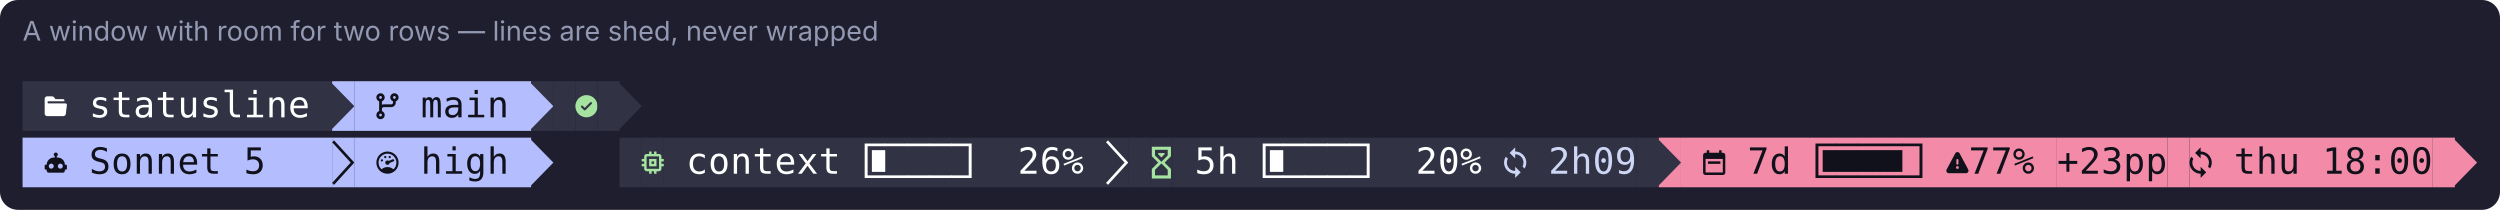
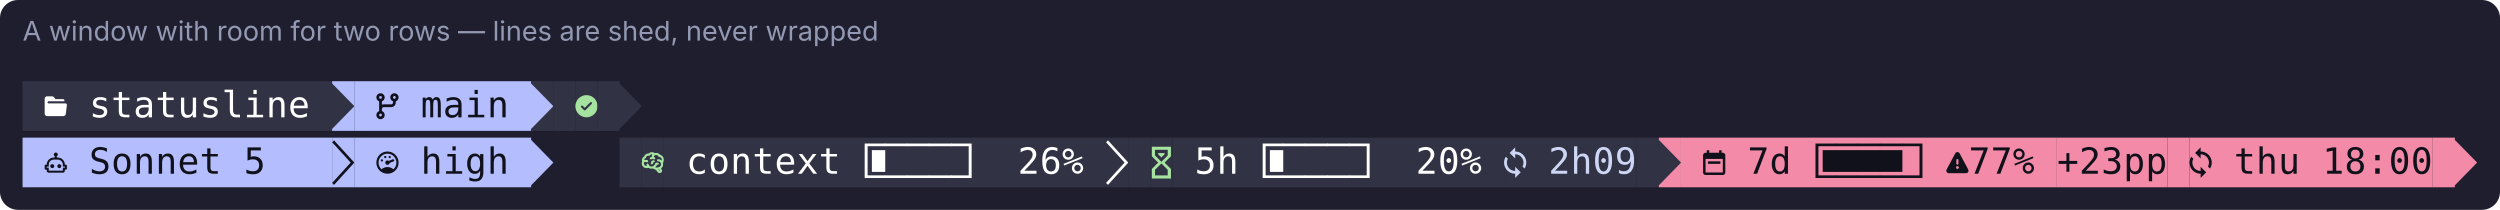
<svg xmlns="http://www.w3.org/2000/svg" width="1108" height="93" viewBox="0 0 1108 93" role="img" aria-label="A window with room for two rows — lines are shed, never wrapped">
  <rect width="1108" height="93" rx="8" fill="#1e1e2e" />
  <text x="10" y="18" font-family="-apple-system,Segoe UI,system-ui,sans-serif" font-size="12" fill="#9399b2">A window with room for two rows — lines are shed, never wrapped</text>
  <rect x="10.00" y="36" width="137.20" height="22" fill="rgb(49,50,68)" />
  <path d="M133 1134H400Q466 1134 507 1080L576 989Q582 981 591 981H991Q1022 981 1045 959Q1068 936 1067 905V867H210Q187 867 170.0 850.0Q153 833 153 810Q153 786 170.0 769.0Q187 752 210 752H1123Q1154 752 1177 730Q1200 707 1199 676Q1199 670 1199 667L1144 200Q1144 144 1105.0 105.0Q1066 66 1010 66H133Q78 66 39.0 105.0Q0 144 0 200V1000Q0 1056 39.0 1095.0Q78 1134 133 1134Z" fill="rgb(255,255,255)" transform="translate(19.80 52.00) scale(0.00821 -0.00821)" />
  <text x="44.30" y="52" text-anchor="middle" font-family="ui-monospace,SFMono-Regular,Menlo,Consolas,monospace" font-size="16" fill="rgb(255,255,255)">s</text>
  <text x="54.10" y="52" text-anchor="middle" font-family="ui-monospace,SFMono-Regular,Menlo,Consolas,monospace" font-size="16" fill="rgb(255,255,255)">t</text>
  <text x="63.90" y="52" text-anchor="middle" font-family="ui-monospace,SFMono-Regular,Menlo,Consolas,monospace" font-size="16" fill="rgb(255,255,255)">a</text>
  <text x="73.70" y="52" text-anchor="middle" font-family="ui-monospace,SFMono-Regular,Menlo,Consolas,monospace" font-size="16" fill="rgb(255,255,255)">t</text>
  <text x="83.50" y="52" text-anchor="middle" font-family="ui-monospace,SFMono-Regular,Menlo,Consolas,monospace" font-size="16" fill="rgb(255,255,255)">u</text>
  <text x="93.30" y="52" text-anchor="middle" font-family="ui-monospace,SFMono-Regular,Menlo,Consolas,monospace" font-size="16" fill="rgb(255,255,255)">s</text>
  <text x="103.10" y="52" text-anchor="middle" font-family="ui-monospace,SFMono-Regular,Menlo,Consolas,monospace" font-size="16" fill="rgb(255,255,255)">l</text>
  <text x="112.90" y="52" text-anchor="middle" font-family="ui-monospace,SFMono-Regular,Menlo,Consolas,monospace" font-size="16" fill="rgb(255,255,255)">i</text>
  <text x="122.70" y="52" text-anchor="middle" font-family="ui-monospace,SFMono-Regular,Menlo,Consolas,monospace" font-size="16" fill="rgb(255,255,255)">n</text>
  <text x="132.50" y="52" text-anchor="middle" font-family="ui-monospace,SFMono-Regular,Menlo,Consolas,monospace" font-size="16" fill="rgb(255,255,255)">e</text>
  <rect x="147.20" y="36" width="9.80" height="22" fill="rgb(180,190,254)" />
  <path d="M-72 1812H13L1200 602L13 -612H-72Z" fill="rgb(49,50,68)" transform="translate(147.20 52.00) scale(0.00821 -0.00821)" />
  <rect x="157.00" y="36" width="78.40" height="22" fill="rgb(180,190,254)" />
  <path d="M750 1076Q750 1168 816.0 1234.0Q882 1300 975.0 1300.0Q1068 1300 1134.0 1234.0Q1200 1168 1200 1076Q1200 1004 1158 944Q1116 886 1049 864V800Q1049 698 976 624Q903 550 800 550H400Q359 550 329 522Q299 492 300 450V338Q366 314 408.0 256.0Q450 198 450 126Q450 32 384.0 -34.0Q318 -100 225 -100Q132 -100 66 -34Q0 32 0 126Q0 198 42.0 256.0Q84 314 150 338V864Q84 888 42.0 946.0Q0 1004 0 1076Q0 1168 66.0 1234.0Q132 1300 225.0 1300.0Q318 1300 384.0 1234.0Q450 1168 450 1076Q450 1004 408.0 946.0Q366 888 300 864V680Q348 700 400 700H800Q841 700 871.0 730.0Q901 760 900 800V864Q834 888 792.0 946.0Q750 1004 750 1076ZM225 1000Q255 1000 277.0 1022.0Q299 1044 300 1076Q300 1106 278.0 1128.0Q256 1150 225.0 1150.0Q194 1150 172.0 1128.0Q150 1106 150.0 1075.0Q150 1044 172.0 1022.0Q194 1000 225 1000ZM975 1000Q1005 1000 1027.0 1022.0Q1049 1044 1049.0 1075.0Q1049 1106 1028 1128Q1006 1150 975.0 1150.0Q944 1150 922.0 1128.0Q900 1106 900.0 1075.0Q900 1044 922.0 1022.0Q944 1000 975 1000ZM225 50Q255 50 277 72Q299 94 300 126Q300 156 278.0 178.0Q256 200 225.0 200.0Q194 200 172.0 178.0Q150 156 150.0 125.0Q150 94 172.0 72.0Q194 50 225 50Z" fill="rgb(17,17,27)" transform="translate(166.80 52.00) scale(0.00821 -0.00821)" />
  <text x="191.30" y="52" text-anchor="middle" font-family="ui-monospace,SFMono-Regular,Menlo,Consolas,monospace" font-size="16" fill="rgb(17,17,27)">m</text>
  <text x="201.10" y="52" text-anchor="middle" font-family="ui-monospace,SFMono-Regular,Menlo,Consolas,monospace" font-size="16" fill="rgb(17,17,27)">a</text>
  <text x="210.90" y="52" text-anchor="middle" font-family="ui-monospace,SFMono-Regular,Menlo,Consolas,monospace" font-size="16" fill="rgb(17,17,27)">i</text>
  <text x="220.70" y="52" text-anchor="middle" font-family="ui-monospace,SFMono-Regular,Menlo,Consolas,monospace" font-size="16" fill="rgb(17,17,27)">n</text>
  <rect x="235.40" y="36" width="9.80" height="22" fill="rgb(49,50,68)" />
  <path d="M-72 1812H13L1200 602L13 -612H-72Z" fill="rgb(180,190,254)" transform="translate(235.40 52.00) scale(0.00821 -0.00821)" />
  <rect x="245.20" y="36" width="9.80" height="22" fill="rgb(49,50,68)" />
  <rect x="255.00" y="36" width="9.80" height="22" fill="rgb(49,50,68)" />
  <path d="M832 1152Q943 1104 1024 1024Q1104 944 1152.0 833.0Q1200 722 1199 600Q1199 478 1152 367Q1104 256 1024.0 176.0Q944 96 832 48Q722 0 600.0 0.0Q478 0 367.0 48.0Q256 96 176.0 176.0Q96 256 48.0 367.0Q0 478 0.0 600.0Q0 722 48.0 833.0Q96 944 176.0 1024.0Q256 1104 367.0 1152.0Q478 1200 600.0 1200.0Q722 1200 832 1152ZM883 729Q898 745 898 767Q898 790 881.0 807.0Q864 824 842 823Q820 823 803 808L506 511L396 621Q380 636 357.0 636.0Q334 636 318 620Q301 603 301 580Q301 558 316 542L466 391Q483 374 506 375Q529 375 546 391Z" fill="rgb(166,227,161)" transform="translate(255.00 52.00) scale(0.00821 -0.00821)" />
  <rect x="264.80" y="36" width="9.80" height="22" fill="rgb(49,50,68)" />
  <path d="M-72 1812H13L1200 602L13 -612H-72Z" fill="rgb(49,50,68)" transform="translate(274.60 52.00) scale(0.00821 -0.00821)" />
  <rect x="10.00" y="61" width="137.20" height="22" fill="rgb(180,190,254)" />
-   <path d="M600 1144Q646 1144 678.0 1112.0Q710 1080 710 1037Q710 1006 694.0 980.5Q678 955 654 943V874H710Q812 874 900.0 821.5Q988 769 1039.0 682.0Q1090 595 1090 490H1144Q1166 490 1183.0 475.0Q1200 460 1200 437V274Q1200 251 1183.0 235.5Q1166 220 1144 220H1090V164Q1090 120 1058.0 88.0Q1026 56 980 56H220Q174 56 142.0 88.0Q110 120 110 164V220H56Q34 220 17.0 235.0Q0 250 0 274V437Q0 460 16.0 475.0Q32 490 56 490H110Q110 595 161.0 682.0Q212 769 300.0 821.5Q388 874 490 874H546V943Q522 956 506.0 981.0Q490 1006 490 1037Q490 1081 522.0 1112.5Q554 1144 600 1144ZM354 546Q298 546 259.0 505.5Q220 465 220.0 409.0Q220 353 259.0 313.5Q298 274 354.0 274.0Q410 274 450.0 313.5Q490 353 490.0 409.0Q490 465 450.0 505.5Q410 546 354 546ZM846 546Q790 546 750.0 505.5Q710 465 710.0 409.0Q710 353 749.0 313.5Q788 274 844.0 274.0Q900 274 940.0 313.5Q980 353 980.0 409.0Q980 465 941.0 505.5Q902 546 846 546Z" fill="rgb(17,17,27)" transform="translate(19.80 77.00) scale(0.00821 -0.00821)" />
+   <path d="M898 409Q898 365 866.0 333.5Q834 302 790.0 302.0Q746 302 714.0 333.5Q682 365 682.0 410.0Q682 455 714.0 486.5Q746 518 790.0 518.0Q834 518 866.0 486.5Q898 455 898 409ZM408 518Q364 518 332.0 486.5Q300 455 300.0 410.0Q300 365 333.0 333.5Q366 302 410.0 302.0Q454 302 486.0 333.5Q518 365 518.0 410.0Q518 455 486.0 486.5Q454 518 408 518ZM1200 437V274Q1200 251 1183.0 235.5Q1166 220 1144 220H1090V164Q1090 120 1058.0 88.0Q1026 56 980 56H220Q174 56 142.0 88.0Q110 120 110 164V220H56Q34 220 17.0 235.0Q0 250 0 274V437Q0 460 16.0 475.0Q32 490 56 490H110Q110 595 161.0 683.0Q212 771 300.0 822.5Q388 874 490 874H546V943Q522 956 506.0 981.0Q490 1006 490 1037Q490 1081 522.0 1112.5Q554 1144 600.0 1144.0Q646 1144 678.0 1112.0Q710 1080 710 1037Q710 1006 694.0 980.5Q678 955 654 943V874H710Q812 874 900.0 822.5Q988 771 1039.0 683.0Q1090 595 1090 490H1144Q1166 490 1183.0 475.0Q1200 460 1200 437ZM1090 384H980V490Q980 564 944.0 627.0Q908 690 846.0 727.0Q784 764 710 764H490Q416 764 353.0 727.0Q290 690 255.0 627.5Q220 565 220 490V384H110V327H220V164H980V327H1090Z" fill="rgb(17,17,27)" transform="translate(19.80 77.00) scale(0.00821 -0.00821)" />
  <text x="44.30" y="77" text-anchor="middle" font-family="ui-monospace,SFMono-Regular,Menlo,Consolas,monospace" font-size="16" fill="rgb(17,17,27)">S</text>
  <text x="54.10" y="77" text-anchor="middle" font-family="ui-monospace,SFMono-Regular,Menlo,Consolas,monospace" font-size="16" fill="rgb(17,17,27)">o</text>
  <text x="63.90" y="77" text-anchor="middle" font-family="ui-monospace,SFMono-Regular,Menlo,Consolas,monospace" font-size="16" fill="rgb(17,17,27)">n</text>
  <text x="73.70" y="77" text-anchor="middle" font-family="ui-monospace,SFMono-Regular,Menlo,Consolas,monospace" font-size="16" fill="rgb(17,17,27)">n</text>
  <text x="83.50" y="77" text-anchor="middle" font-family="ui-monospace,SFMono-Regular,Menlo,Consolas,monospace" font-size="16" fill="rgb(17,17,27)">e</text>
  <text x="93.30" y="77" text-anchor="middle" font-family="ui-monospace,SFMono-Regular,Menlo,Consolas,monospace" font-size="16" fill="rgb(17,17,27)">t</text>
  <text x="112.90" y="77" text-anchor="middle" font-family="ui-monospace,SFMono-Regular,Menlo,Consolas,monospace" font-size="16" fill="rgb(17,17,27)">5</text>
  <rect x="147.20" y="61" width="9.80" height="22" fill="rgb(180,190,254)" />
  <path d="M0 1700 104 1800 1199 602 104 -600 0 -496 1000 602Z" fill="rgb(17,17,27)" transform="translate(147.20 77.00) scale(0.00821 -0.00821)" />
  <rect x="157.00" y="61" width="78.40" height="22" fill="rgb(180,190,254)" />
  <path d="M600 1200Q482 1200 370.5 1155.0Q259 1110 174.5 1025.5Q90 941 45.0 829.5Q0 718 0.0 599.5Q0 481 45.0 370.0Q90 259 174.5 174.5Q259 90 370.5 45.0Q482 0 600.0 0.0Q718 0 829.5 45.0Q941 90 1025.0 174.5Q1109 259 1154.5 370.0Q1200 481 1200.0 599.5Q1200 718 1154.5 829.5Q1109 941 1025.0 1025.5Q941 1110 829.5 1155.0Q718 1200 600 1200ZM600 1082Q729 1082 840.5 1017.0Q952 952 1016.5 840.5Q1081 729 1081 600Q1081 493 1039.0 400.0Q997 307 918 240Q856 299 773.0 330.0Q690 361 600 361Q420 361 282 240Q203 307 161.0 400.0Q119 493 119 600Q119 729 183.5 840.5Q248 952 359.5 1017.0Q471 1082 600 1082ZM479 961Q454 961 437.0 944.0Q420 927 420.0 901.5Q420 876 437.0 858.0Q454 840 479.5 840.0Q505 840 523.0 858.0Q541 876 541.0 901.5Q541 927 522.5 944.0Q504 961 479 961ZM721 961Q696 961 677.5 944.0Q659 927 659.0 901.5Q659 876 677.0 858.0Q695 840 720.5 840.0Q746 840 763.0 858.0Q780 876 780.0 901.5Q780 927 763.0 944.0Q746 961 721 961ZM907 783Q899 783 885 780L673 693Q648 713 615.5 718.5Q583 724 555 710Q510 693 490.5 646.5Q471 600 489.0 555.0Q507 510 553.5 490.0Q600 470 645 490Q676 501 695.5 526.5Q715 552 721 583L930 668Q952 676 962.0 700.0Q972 724 963 746Q955 763 939.5 773.0Q924 783 907 783ZM298 780Q273 780 256.5 763.0Q240 746 240.0 721.0Q240 696 256.5 677.5Q273 659 298.5 659.0Q324 659 342.0 677.5Q360 696 360.0 721.0Q360 746 341.5 763.0Q323 780 298 780Z" fill="rgb(17,17,27)" transform="translate(166.80 77.00) scale(0.00821 -0.00821)" />
  <text x="191.30" y="77" text-anchor="middle" font-family="ui-monospace,SFMono-Regular,Menlo,Consolas,monospace" font-size="16" fill="rgb(17,17,27)">h</text>
  <text x="201.10" y="77" text-anchor="middle" font-family="ui-monospace,SFMono-Regular,Menlo,Consolas,monospace" font-size="16" fill="rgb(17,17,27)">i</text>
  <text x="210.90" y="77" text-anchor="middle" font-family="ui-monospace,SFMono-Regular,Menlo,Consolas,monospace" font-size="16" fill="rgb(17,17,27)">g</text>
  <text x="220.70" y="77" text-anchor="middle" font-family="ui-monospace,SFMono-Regular,Menlo,Consolas,monospace" font-size="16" fill="rgb(17,17,27)">h</text>
  <path d="M-72 1812H13L1200 602L13 -612H-72Z" fill="rgb(180,190,254)" transform="translate(235.40 77.00) scale(0.00821 -0.00821)" />
  <rect x="274.60" y="61" width="9.80" height="22" fill="rgb(49,50,68)" />
  <rect x="284.40" y="61" width="9.80" height="22" fill="rgb(49,50,68)" />
-   <path d="M935 266H265V935H935ZM1200 666V800H1065V935Q1065 988 1026.0 1027.0Q987 1066 935 1066H800Q800 1065 800 1200H665V1066H534Q534 1065 534 1200H400V1066H265Q212 1066 173.5 1027.0Q135 988 135 935V800H0V666H135V534H0Q0 535 0 401H135V266Q135 213 174.0 174.0Q213 135 265 135H400V0H534V135H665V0H800V135H935Q988 135 1026.5 174.0Q1065 213 1065 266V401H1200V534H1065V666ZM665 534H534V666H665ZM800 800H400Q400 801 400 401H800Z" fill="rgb(166,227,161)" transform="translate(284.40 77.00) scale(0.00821 -0.00821)" />
+   <path d="M1156 519Q1159 450 1130.0 388.5Q1101 327 1046 286L1090 201Q1112 157 1094.0 114.0Q1076 71 1032 55L986 41Q972 35 952 36Q905 36 875 74L752 220Q673 234 609 283Q565 272 521 272Q442 272 375 316Q328 302 280 305Q211 302 146.5 331.0Q82 360 43.5 416.5Q5 473 2 541Q-4 607 24 665Q-3 734 19 802Q52 887 134 934Q159 1008 223.0 1052.5Q287 1097 368 1091Q439 1157 535.0 1164.0Q631 1171 708 1113Q746 1124 785 1124Q846 1124 899.0 1099.0Q952 1074 991 1027Q1079 1002 1138.0 931.0Q1197 860 1200 767Q1206 665 1150 582Q1156 549 1156 519ZM862 602Q889 599 905.5 581.5Q922 564 922.0 539.0Q922 514 905.5 497.5Q889 481 864 481H826Q799 399 732 346L776 333Q960 336 1018 424Q1048 471 1043 522V525Q1040 586 993.5 629.5Q947 673 884 670Q862 670 844.0 686.5Q826 703 826.0 728.0Q826 753 844.0 769.5Q862 786 884 786Q997 783 1082 711Q1085 736 1084 764Q1081 825 1048 860Q1007 901 917 913Q892 971 846 995Q808 1017 760 1009Q719 1001 689.0 978.5Q659 956 659 934Q659 926 664.5 909.5Q670 893 673 890Q698 890 715.0 873.5Q732 857 732.0 832.5Q732 808 714.5 790.0Q697 772 673 772Q626 775 590 805Q549 778 497 772Q472 772 452.5 787.0Q433 802 431.5 825.5Q430 849 445.5 868.0Q461 887 486 890Q503 893 516 898Q541 912 541 934Q541 995 579 1042Q491 1064 409 965Q327 979 288.0 958.0Q249 937 225 852Q178 830 161 811Q136 789 128 747Q224 766 315 734Q337 726 348.0 704.0Q359 682 351.0 658.5Q343 635 321.0 625.0Q299 615 274 624Q208 651 140 626Q129 615 123 594Q123 580 123.0 549.5Q123 519 138.0 490.5Q153 462 181 445Q228 420 280 421Q269 443 259.0 467.5Q249 492 260.5 515.5Q272 539 295.0 547.0Q318 555 341.5 544.0Q365 533 373 509Q390 459 431.0 426.0Q472 393 527 387Q588 390 637.0 424.5Q686 459 714 514Q722 569 766 588Q796 602 862 602ZM980 162 944 239 903 231Q902 231 960 157ZM708 668Q708 690 693.0 708.0Q678 726 653 728Q590 731 541 690Q489 635 491 561Q491 536 509.0 519.5Q527 503 551.5 503.0Q576 503 592.5 519.5Q609 536 609.0 560.5Q609 585 623 605Q634 613 647 613Q672 613 690.0 628.0Q708 643 708 668Z" fill="rgb(166,227,161)" transform="translate(284.40 77.00) scale(0.00821 -0.00821)" />
  <rect x="294.20" y="61" width="196.00" height="22" fill="rgb(49,50,68)" />
  <text x="308.90" y="77" text-anchor="middle" font-family="ui-monospace,SFMono-Regular,Menlo,Consolas,monospace" font-size="16" fill="rgb(255,255,255)">c</text>
  <text x="318.70" y="77" text-anchor="middle" font-family="ui-monospace,SFMono-Regular,Menlo,Consolas,monospace" font-size="16" fill="rgb(255,255,255)">o</text>
  <text x="328.50" y="77" text-anchor="middle" font-family="ui-monospace,SFMono-Regular,Menlo,Consolas,monospace" font-size="16" fill="rgb(255,255,255)">n</text>
  <text x="338.30" y="77" text-anchor="middle" font-family="ui-monospace,SFMono-Regular,Menlo,Consolas,monospace" font-size="16" fill="rgb(255,255,255)">t</text>
  <text x="348.10" y="77" text-anchor="middle" font-family="ui-monospace,SFMono-Regular,Menlo,Consolas,monospace" font-size="16" fill="rgb(255,255,255)">e</text>
  <text x="357.90" y="77" text-anchor="middle" font-family="ui-monospace,SFMono-Regular,Menlo,Consolas,monospace" font-size="16" fill="rgb(255,255,255)">x</text>
  <text x="367.70" y="77" text-anchor="middle" font-family="ui-monospace,SFMono-Regular,Menlo,Consolas,monospace" font-size="16" fill="rgb(255,255,255)">t</text>
  <path d="M1210 -88V-231H100V1631H1210V1486H259V-88ZM489 1274H1210V100H489Z" fill="rgb(255,255,255)" transform="translate(382.40 77.00) scale(0.00821 -0.00821)" />
  <path d="M-10 1631H1210V1486H-10ZM-10 -88H1210V-231H-10Z" fill="rgb(255,255,255)" transform="translate(392.20 77.00) scale(0.00821 -0.00821)" />
  <path d="M-10 1631H1210V1486H-10ZM-10 -88H1210V-231H-10Z" fill="rgb(255,255,255)" transform="translate(402.00 77.00) scale(0.00821 -0.00821)" />
  <path d="M-10 1631H1210V1486H-10ZM-10 -88H1210V-231H-10Z" fill="rgb(255,255,255)" transform="translate(411.80 77.00) scale(0.00821 -0.00821)" />
  <path d="M-10.0 -88.0V-231.0H1100.0V1631.0H-10.0V1486.0H941.0V-88.0Z" fill="rgb(255,255,255)" transform="translate(421.60 77.00) scale(0.00821 -0.00821)" />
  <text x="455.90" y="77" text-anchor="middle" font-family="ui-monospace,SFMono-Regular,Menlo,Consolas,monospace" font-size="16" fill="rgb(255,255,255)">2</text>
  <text x="465.70" y="77" text-anchor="middle" font-family="ui-monospace,SFMono-Regular,Menlo,Consolas,monospace" font-size="16" fill="rgb(255,255,255)">6</text>
  <text x="475.50" y="77" text-anchor="middle" font-family="ui-monospace,SFMono-Regular,Menlo,Consolas,monospace" font-size="16" fill="rgb(255,255,255)">%</text>
  <rect x="490.20" y="61" width="9.80" height="22" fill="rgb(49,50,68)" />
  <path d="M0 1700 104 1800 1199 602 104 -600 0 -496 1000 602Z" fill="rgb(255,255,255)" transform="translate(490.20 77.00) scale(0.00821 -0.00821)" />
  <rect x="500.00" y="61" width="9.80" height="22" fill="rgb(49,50,68)" />
  <rect x="509.80" y="61" width="9.80" height="22" fill="rgb(49,50,68)" />
  <path d="M84 1459H1116V943L774 600Q772 600 1116 258V-259H84V258L426 600Q428 600 84 943ZM942 214 600 556 256 214V-89H942ZM600 645 942 988V1291H256V988ZM426 1117H774V1053L600 879L426 1053Z" fill="rgb(166,227,161)" transform="translate(509.80 77.00) scale(0.00821 -0.00821)" />
  <rect x="519.60" y="61" width="147.00" height="22" fill="rgb(49,50,68)" />
  <text x="534.30" y="77" text-anchor="middle" font-family="ui-monospace,SFMono-Regular,Menlo,Consolas,monospace" font-size="16" fill="rgb(255,255,255)">5</text>
  <text x="544.10" y="77" text-anchor="middle" font-family="ui-monospace,SFMono-Regular,Menlo,Consolas,monospace" font-size="16" fill="rgb(255,255,255)">h</text>
  <path d="M1210 -88V-231H100V1631H1210V1486H259V-88ZM489 1274H1210V100H489Z" fill="rgb(255,255,255)" transform="translate(558.80 77.00) scale(0.00821 -0.00821)" />
  <path d="M-10 1631H1210V1486H-10ZM-10 -88H1210V-231H-10Z" fill="rgb(255,255,255)" transform="translate(568.60 77.00) scale(0.00821 -0.00821)" />
  <path d="M-10 1631H1210V1486H-10ZM-10 -88H1210V-231H-10Z" fill="rgb(255,255,255)" transform="translate(578.40 77.00) scale(0.00821 -0.00821)" />
  <path d="M-10 1631H1210V1486H-10ZM-10 -88H1210V-231H-10Z" fill="rgb(255,255,255)" transform="translate(588.20 77.00) scale(0.00821 -0.00821)" />
  <path d="M-10.0 -88.0V-231.0H1100.0V1631.0H-10.0V1486.0H941.0V-88.0Z" fill="rgb(255,255,255)" transform="translate(598.00 77.00) scale(0.00821 -0.00821)" />
  <text x="632.30" y="77" text-anchor="middle" font-family="ui-monospace,SFMono-Regular,Menlo,Consolas,monospace" font-size="16" fill="rgb(255,255,255)">2</text>
  <text x="642.10" y="77" text-anchor="middle" font-family="ui-monospace,SFMono-Regular,Menlo,Consolas,monospace" font-size="16" fill="rgb(255,255,255)">0</text>
  <text x="651.90" y="77" text-anchor="middle" font-family="ui-monospace,SFMono-Regular,Menlo,Consolas,monospace" font-size="16" fill="rgb(255,255,255)">%</text>
  <rect x="666.60" y="61" width="58.80" height="22" fill="rgb(49,50,68)" />
  <path d="M600 151Q477 151 373.5 210.5Q270 270 211.0 373.5Q152 477 152 600Q152 712 204 811L95 920Q0 773 0 600Q0 439 81.0 300.0Q162 161 300.5 80.5Q439 0 600 0V-225L899 77L600 376ZM600 1201V1425L302 1123L600 825V1050Q723 1050 826.5 990.0Q930 930 989.5 826.5Q1049 723 1049 600Q1049 488 996 390L1105 281Q1200 428 1200 600Q1200 761 1119.5 899.5Q1039 1038 900.0 1119.5Q761 1201 600 1201Z" fill="rgb(205,214,244)" transform="translate(666.60 77.00) scale(0.00821 -0.00821)" />
  <text x="691.10" y="77" text-anchor="middle" font-family="ui-monospace,SFMono-Regular,Menlo,Consolas,monospace" font-size="16" fill="rgb(205,214,244)">2</text>
  <text x="700.90" y="77" text-anchor="middle" font-family="ui-monospace,SFMono-Regular,Menlo,Consolas,monospace" font-size="16" fill="rgb(205,214,244)">h</text>
  <text x="710.70" y="77" text-anchor="middle" font-family="ui-monospace,SFMono-Regular,Menlo,Consolas,monospace" font-size="16" fill="rgb(205,214,244)">0</text>
  <text x="720.50" y="77" text-anchor="middle" font-family="ui-monospace,SFMono-Regular,Menlo,Consolas,monospace" font-size="16" fill="rgb(205,214,244)">9</text>
  <rect x="725.40" y="61" width="9.80" height="22" fill="rgb(49,50,68)" />
  <rect x="735.20" y="61" width="9.80" height="22" fill="rgb(243,139,168)" />
  <path d="M-72 1812H13L1200 602L13 -612H-72Z" fill="rgb(49,50,68)" transform="translate(735.20 77.00) scale(0.00821 -0.00821)" />
  <rect x="745.00" y="61" width="166.60" height="22" fill="rgb(243,139,168)" />
  <path d="M200 1268H334V1132H866V1268Q865 1268 999 1268V1132H1065Q1122 1132 1161.0 1093.0Q1200 1054 1200 998V68Q1200 10 1161.0 -29.0Q1122 -68 1065 -68H135Q78 -68 39.0 -29.0Q0 10 0 68V998Q0 1056 39.0 1094.0Q78 1132 135 1132H200ZM135 798V68H1065V798ZM265 668H935V532H265Z" fill="rgb(17,17,27)" transform="translate(754.80 77.00) scale(0.00821 -0.00821)" />
  <text x="779.30" y="77" text-anchor="middle" font-family="ui-monospace,SFMono-Regular,Menlo,Consolas,monospace" font-size="16" fill="rgb(17,17,27)">7</text>
  <text x="789.10" y="77" text-anchor="middle" font-family="ui-monospace,SFMono-Regular,Menlo,Consolas,monospace" font-size="16" fill="rgb(17,17,27)">d</text>
  <path d="M1210 -88V-231H100V1631H1210V1486H259V-88ZM489 1274H1210V100H489Z" fill="rgb(17,17,27)" transform="translate(803.80 77.00) scale(0.00821 -0.00821)" />
  <path d="M-10 1631H1210V1486H-10ZM-10 1274H1210V100H-10ZM-10 -88H1210V-231H-10Z" fill="rgb(17,17,27)" transform="translate(813.60 77.00) scale(0.00821 -0.00821)" />
  <path d="M-10 1631H1210V1486H-10ZM-10 1274H1210V100H-10ZM-10 -88H1210V-231H-10Z" fill="rgb(17,17,27)" transform="translate(823.40 77.00) scale(0.00821 -0.00821)" />
  <path d="M-10 1631H1210V1486H-10ZM-10 1274H1210V100H-10ZM-10 -88H1210V-231H-10Z" fill="rgb(17,17,27)" transform="translate(833.20 77.00) scale(0.00821 -0.00821)" />
  <path d="M-10.0 -88.0V-231.0H1100.0V1631.0H-10.0V1486.0H941.0V-88.0Z" fill="rgb(17,17,27)" transform="translate(843.00 77.00) scale(0.00821 -0.00821)" />
  <path d="M482 1099Q507 1145 553 1162Q600 1179 647.0 1162.0Q694 1145 718 1099L1184 226Q1200 196 1200 163Q1200 107 1160 68Q1121 29 1066 29H134Q79 29 39 68Q0 107 0 163Q0 196 16 226ZM560 779Q543 762 543 738V546Q543 522 560 506Q577 489 600.0 489.0Q623 489 640.0 506.0Q657 523 657 546V738Q657 761 640 779Q623 795 600.0 795.0Q577 795 560 779ZM600 412Q569 412 546 390Q523 367 523.0 336.0Q523 305 546.0 282.0Q569 259 600.0 259.0Q631 259 654.0 282.0Q677 305 677.0 336.0Q677 367 654.0 390.0Q631 413 600 412Z" fill="rgb(17,17,27)" transform="translate(862.60 77.00) scale(0.00821 -0.00821)" />
  <text x="877.30" y="77" text-anchor="middle" font-family="ui-monospace,SFMono-Regular,Menlo,Consolas,monospace" font-size="16" fill="rgb(17,17,27)">7</text>
  <text x="887.10" y="77" text-anchor="middle" font-family="ui-monospace,SFMono-Regular,Menlo,Consolas,monospace" font-size="16" fill="rgb(17,17,27)">7</text>
  <text x="896.90" y="77" text-anchor="middle" font-family="ui-monospace,SFMono-Regular,Menlo,Consolas,monospace" font-size="16" fill="rgb(17,17,27)">%</text>
  <rect x="911.60" y="61" width="49.00" height="22" fill="rgb(243,139,168)" />
  <text x="916.50" y="77" text-anchor="middle" font-family="ui-monospace,SFMono-Regular,Menlo,Consolas,monospace" font-size="16" fill="rgb(17,17,27)">+</text>
  <text x="926.30" y="77" text-anchor="middle" font-family="ui-monospace,SFMono-Regular,Menlo,Consolas,monospace" font-size="16" fill="rgb(17,17,27)">2</text>
  <text x="936.10" y="77" text-anchor="middle" font-family="ui-monospace,SFMono-Regular,Menlo,Consolas,monospace" font-size="16" fill="rgb(17,17,27)">3</text>
  <text x="945.90" y="77" text-anchor="middle" font-family="ui-monospace,SFMono-Regular,Menlo,Consolas,monospace" font-size="16" fill="rgb(17,17,27)">p</text>
  <text x="955.70" y="77" text-anchor="middle" font-family="ui-monospace,SFMono-Regular,Menlo,Consolas,monospace" font-size="16" fill="rgb(17,17,27)">p</text>
  <rect x="960.60" y="61" width="9.80" height="22" fill="rgb(243,139,168)" />
  <rect x="970.40" y="61" width="107.80" height="22" fill="rgb(243,139,168)" />
  <path d="M600 151Q477 151 373.5 210.5Q270 270 211.0 373.5Q152 477 152 600Q152 712 204 811L95 920Q0 773 0 600Q0 439 81.0 300.0Q162 161 300.5 80.5Q439 0 600 0V-225L899 77L600 376ZM600 1201V1425L302 1123L600 825V1050Q723 1050 826.5 990.0Q930 930 989.5 826.5Q1049 723 1049 600Q1049 488 996 390L1105 281Q1200 428 1200 600Q1200 761 1119.5 899.5Q1039 1038 900.0 1119.5Q761 1201 600 1201Z" fill="rgb(17,17,27)" transform="translate(970.40 77.00) scale(0.00821 -0.00821)" />
  <text x="994.90" y="77" text-anchor="middle" font-family="ui-monospace,SFMono-Regular,Menlo,Consolas,monospace" font-size="16" fill="rgb(17,17,27)">t</text>
  <text x="1004.70" y="77" text-anchor="middle" font-family="ui-monospace,SFMono-Regular,Menlo,Consolas,monospace" font-size="16" fill="rgb(17,17,27)">h</text>
  <text x="1014.50" y="77" text-anchor="middle" font-family="ui-monospace,SFMono-Regular,Menlo,Consolas,monospace" font-size="16" fill="rgb(17,17,27)">u</text>
  <text x="1034.10" y="77" text-anchor="middle" font-family="ui-monospace,SFMono-Regular,Menlo,Consolas,monospace" font-size="16" fill="rgb(17,17,27)">1</text>
  <text x="1043.90" y="77" text-anchor="middle" font-family="ui-monospace,SFMono-Regular,Menlo,Consolas,monospace" font-size="16" fill="rgb(17,17,27)">8</text>
  <text x="1053.70" y="77" text-anchor="middle" font-family="ui-monospace,SFMono-Regular,Menlo,Consolas,monospace" font-size="16" fill="rgb(17,17,27)">:</text>
  <text x="1063.50" y="77" text-anchor="middle" font-family="ui-monospace,SFMono-Regular,Menlo,Consolas,monospace" font-size="16" fill="rgb(17,17,27)">0</text>
  <text x="1073.30" y="77" text-anchor="middle" font-family="ui-monospace,SFMono-Regular,Menlo,Consolas,monospace" font-size="16" fill="rgb(17,17,27)">0</text>
  <rect x="1078.20" y="61" width="9.80" height="22" fill="rgb(243,139,168)" />
  <path d="M-72 1812H13L1200 602L13 -612H-72Z" fill="rgb(243,139,168)" transform="translate(1088.00 77.00) scale(0.00821 -0.00821)" />
</svg>
